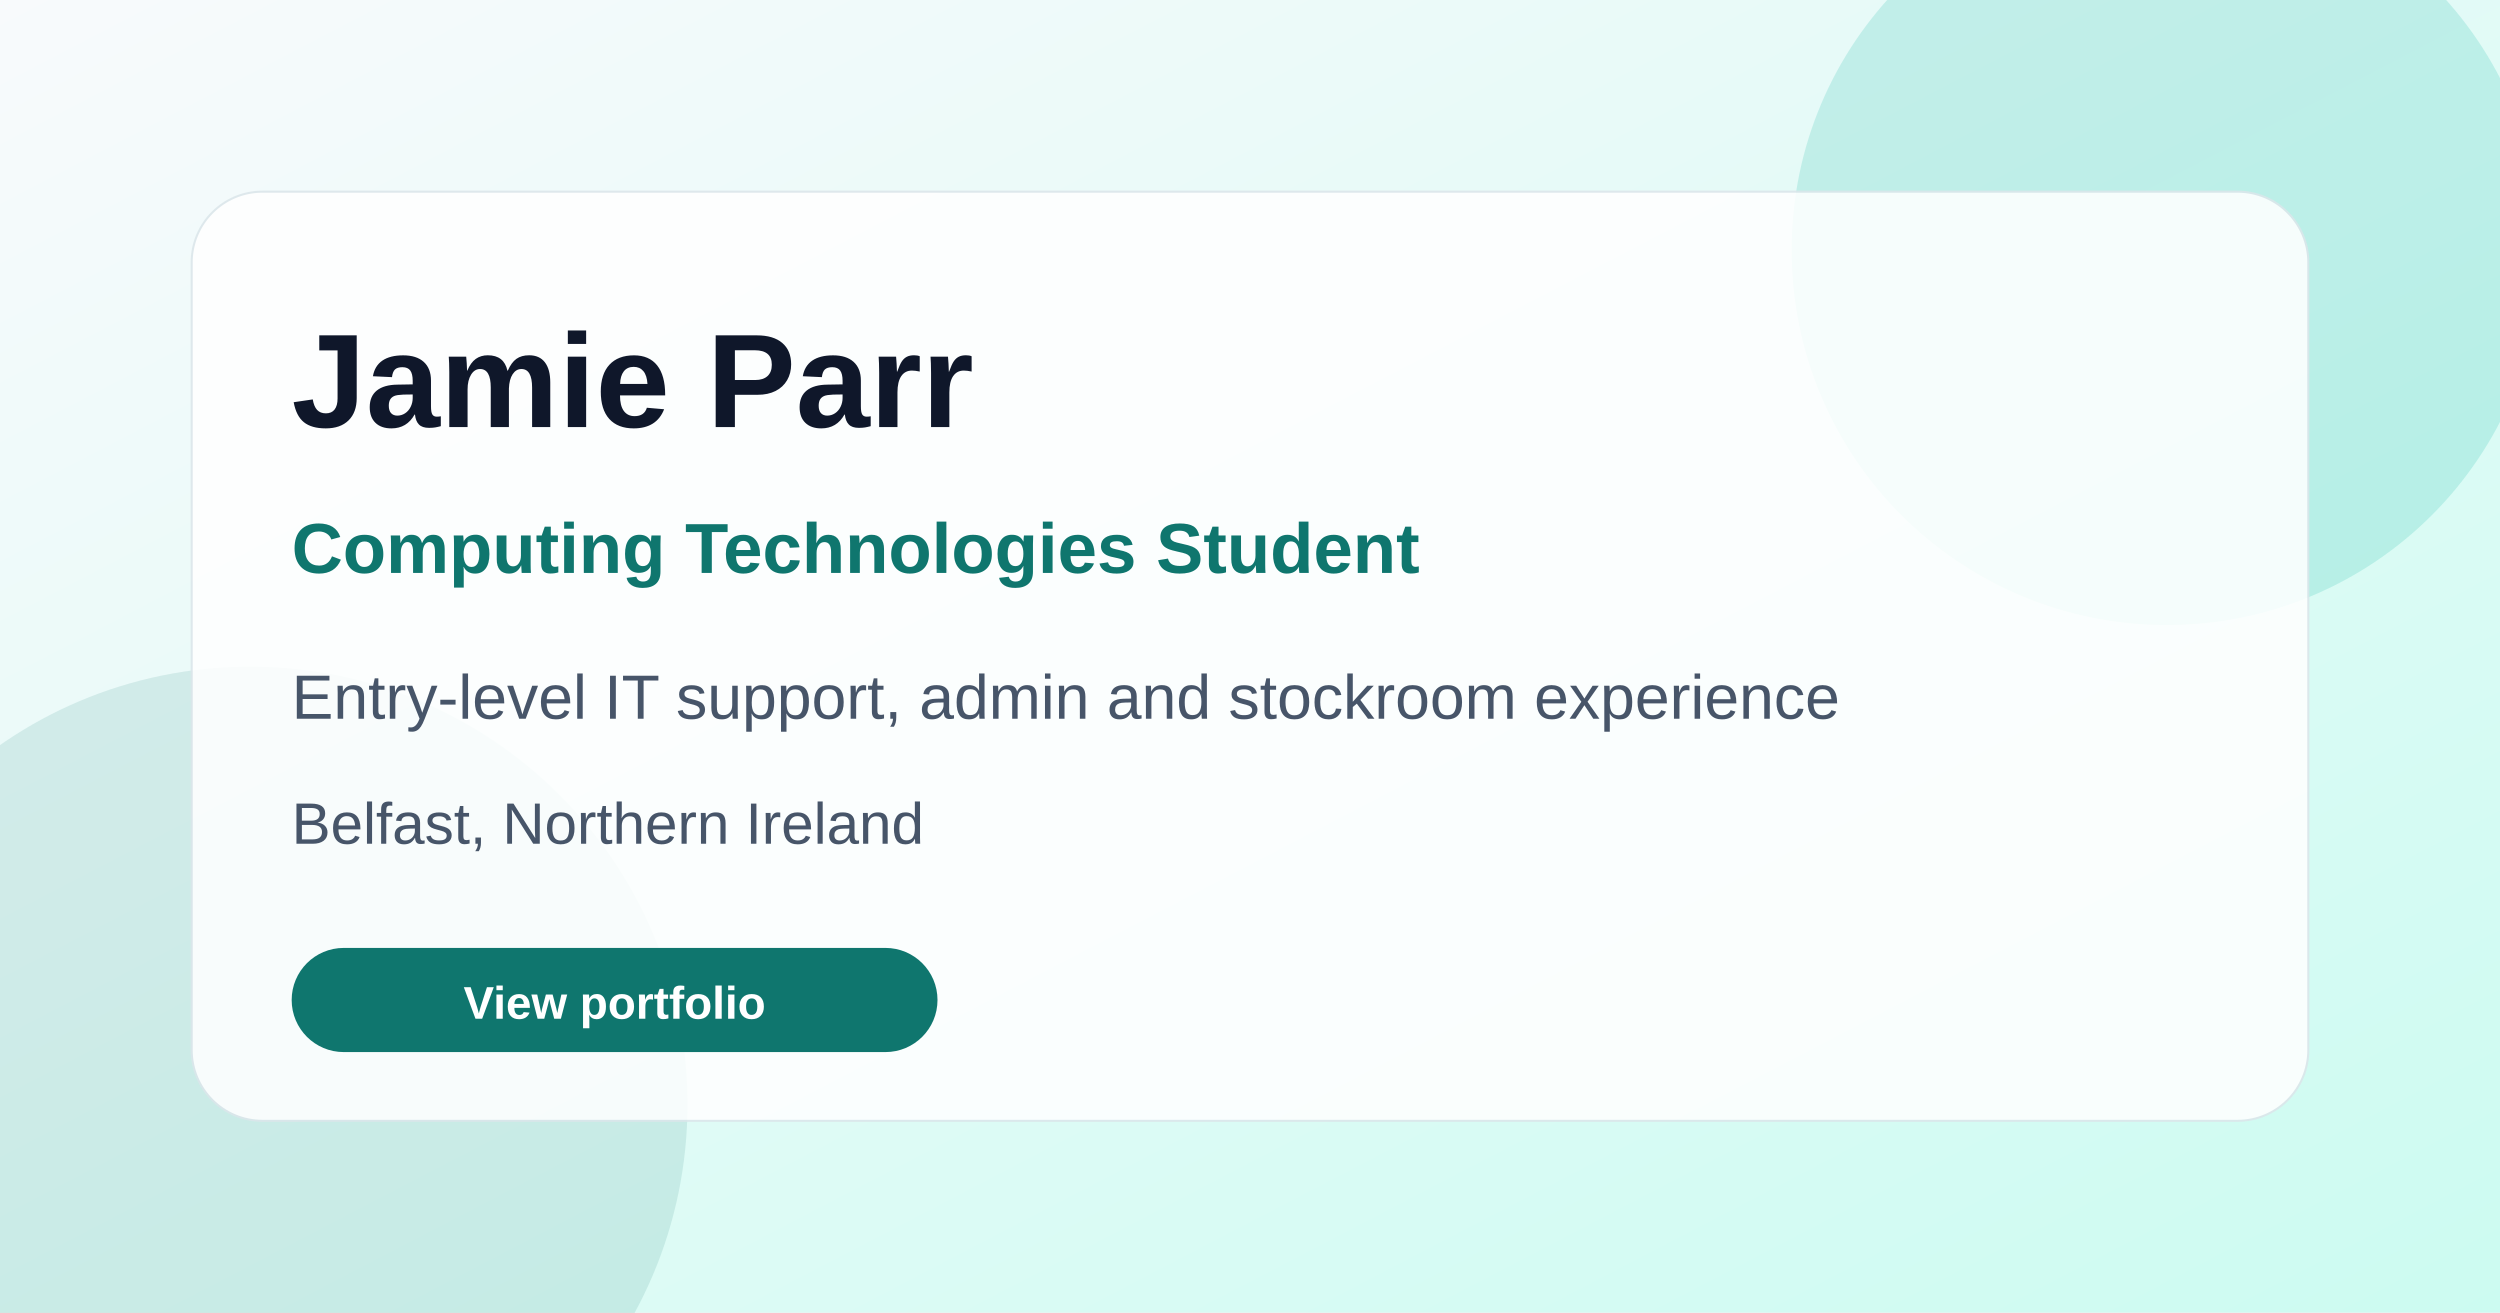
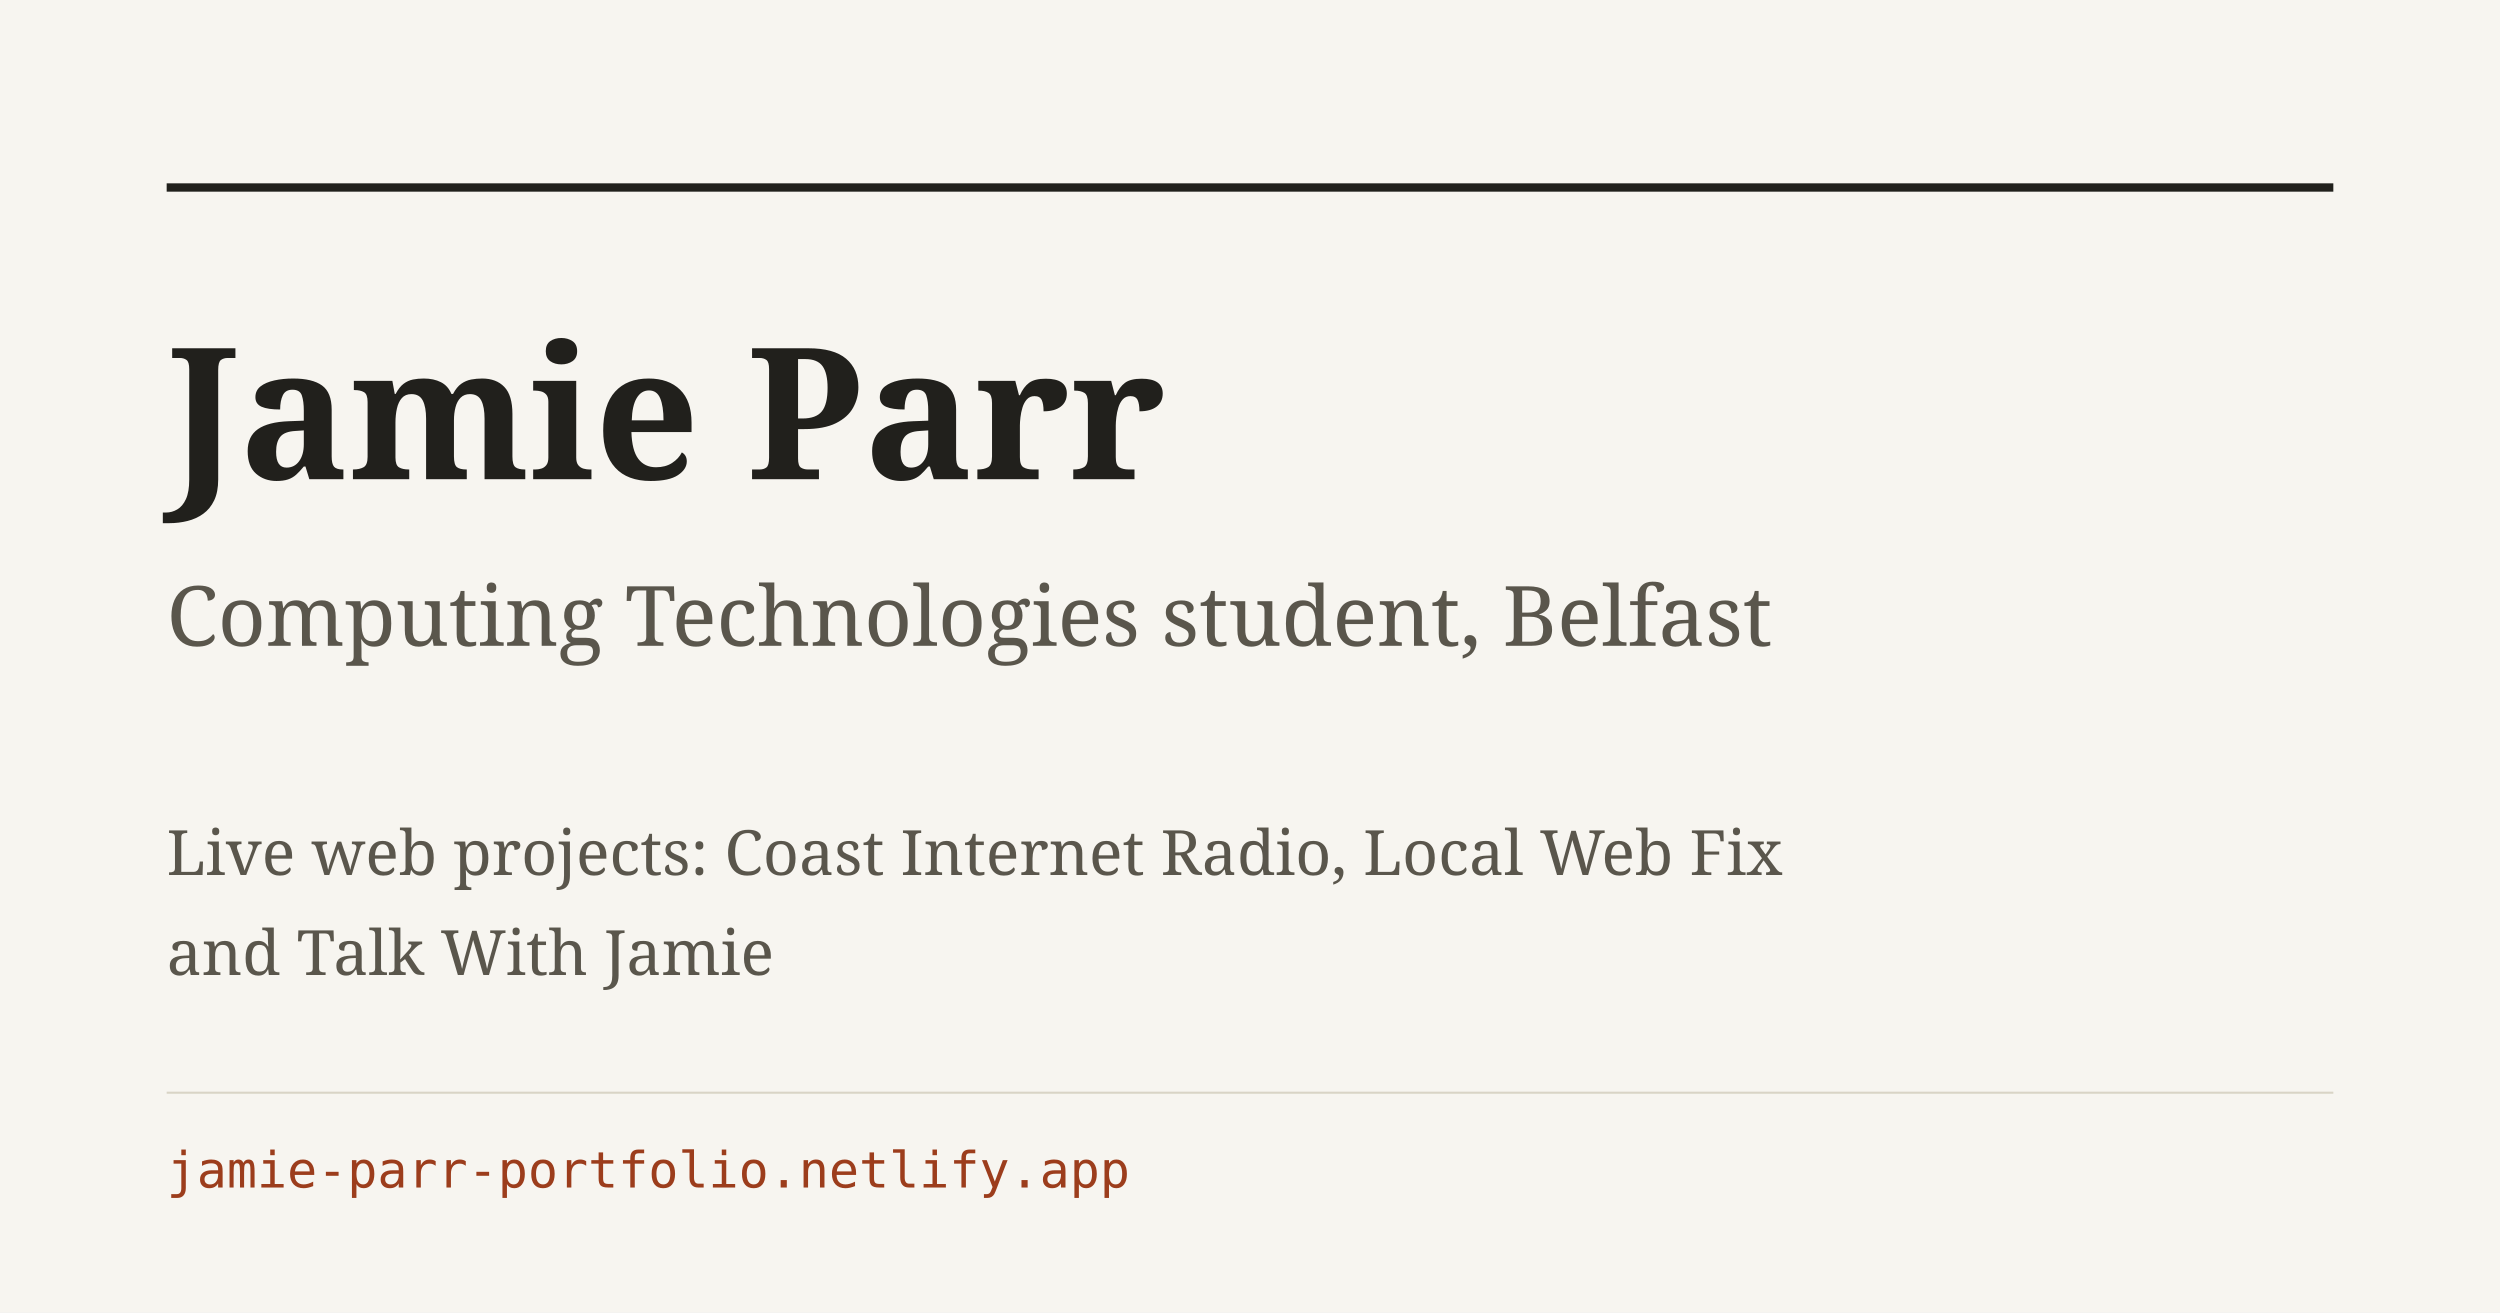
<svg xmlns="http://www.w3.org/2000/svg" width="1200" height="630" viewBox="0 0 1200 630" role="img" aria-label="Jamie Parr portfolio preview">
-   <defs>
-     <linearGradient id="bg" x1="0" x2="1" y1="0" y2="1">
-       <stop stop-color="#f8fafc" />
-       <stop offset="1" stop-color="#ccfbf1" />
-     </linearGradient>
-   </defs>
-   <rect width="1200" height="630" fill="url(#bg)" />
-   <circle cx="1040" cy="120" r="180" fill="#14b8a6" opacity="0.18" />
-   <circle cx="120" cy="530" r="210" fill="#0f766e" opacity="0.12" />
-   <rect x="92" y="92" width="1016" height="446" rx="34" fill="white" opacity="0.86" stroke="#dbe6ea" />
-   <text x="140" y="205" font-family="Arial, sans-serif" font-size="64" font-weight="800" fill="#0f172a">Jamie Parr</text>
-   <text x="140" y="275" font-family="Arial, sans-serif" font-size="34" font-weight="700" fill="#0f766e">Computing Technologies Student</text>
-   <text x="140" y="345" font-family="Arial, sans-serif" font-size="30" fill="#475569">Entry-level IT support, admin and stockroom experience</text>
-   <text x="140" y="405" font-family="Arial, sans-serif" font-size="28" fill="#475569">Belfast, Northern Ireland</text>
-   <rect x="140" y="455" width="310" height="50" rx="25" fill="#0f766e" />
-   <text x="295" y="489" text-anchor="middle" font-family="Arial, sans-serif" font-size="22" font-weight="700" fill="white">View portfolio</text>
+   <rect width="1200" height="630" fill="#f7f5f0" />
+   <rect x="80" y="88" width="1040" height="4" fill="#21201c" />
+   <text x="80" y="230" font-family="Georgia, serif" font-size="88" font-weight="700" fill="#21201c">Jamie Parr</text>
+   <text x="80" y="310" font-family="Georgia, serif" font-size="40" fill="#5a564c">Computing Technologies student, Belfast</text>
+   <text x="80" y="420" font-family="Georgia, serif" font-size="30" fill="#5a564c">Live web projects: Coast Internet Radio, Local Web Fix</text>
+   <text x="80" y="468" font-family="Georgia, serif" font-size="30" fill="#5a564c">and Talk With Jamie</text>
+   <rect x="80" y="524" width="1040" height="1" fill="#d9d4c6" />
+   <text x="80" y="570" font-family="Consolas, Menlo, monospace" font-size="24" fill="#9c3d1c">jamie-parr-portfolio.netlify.app</text>
</svg>
